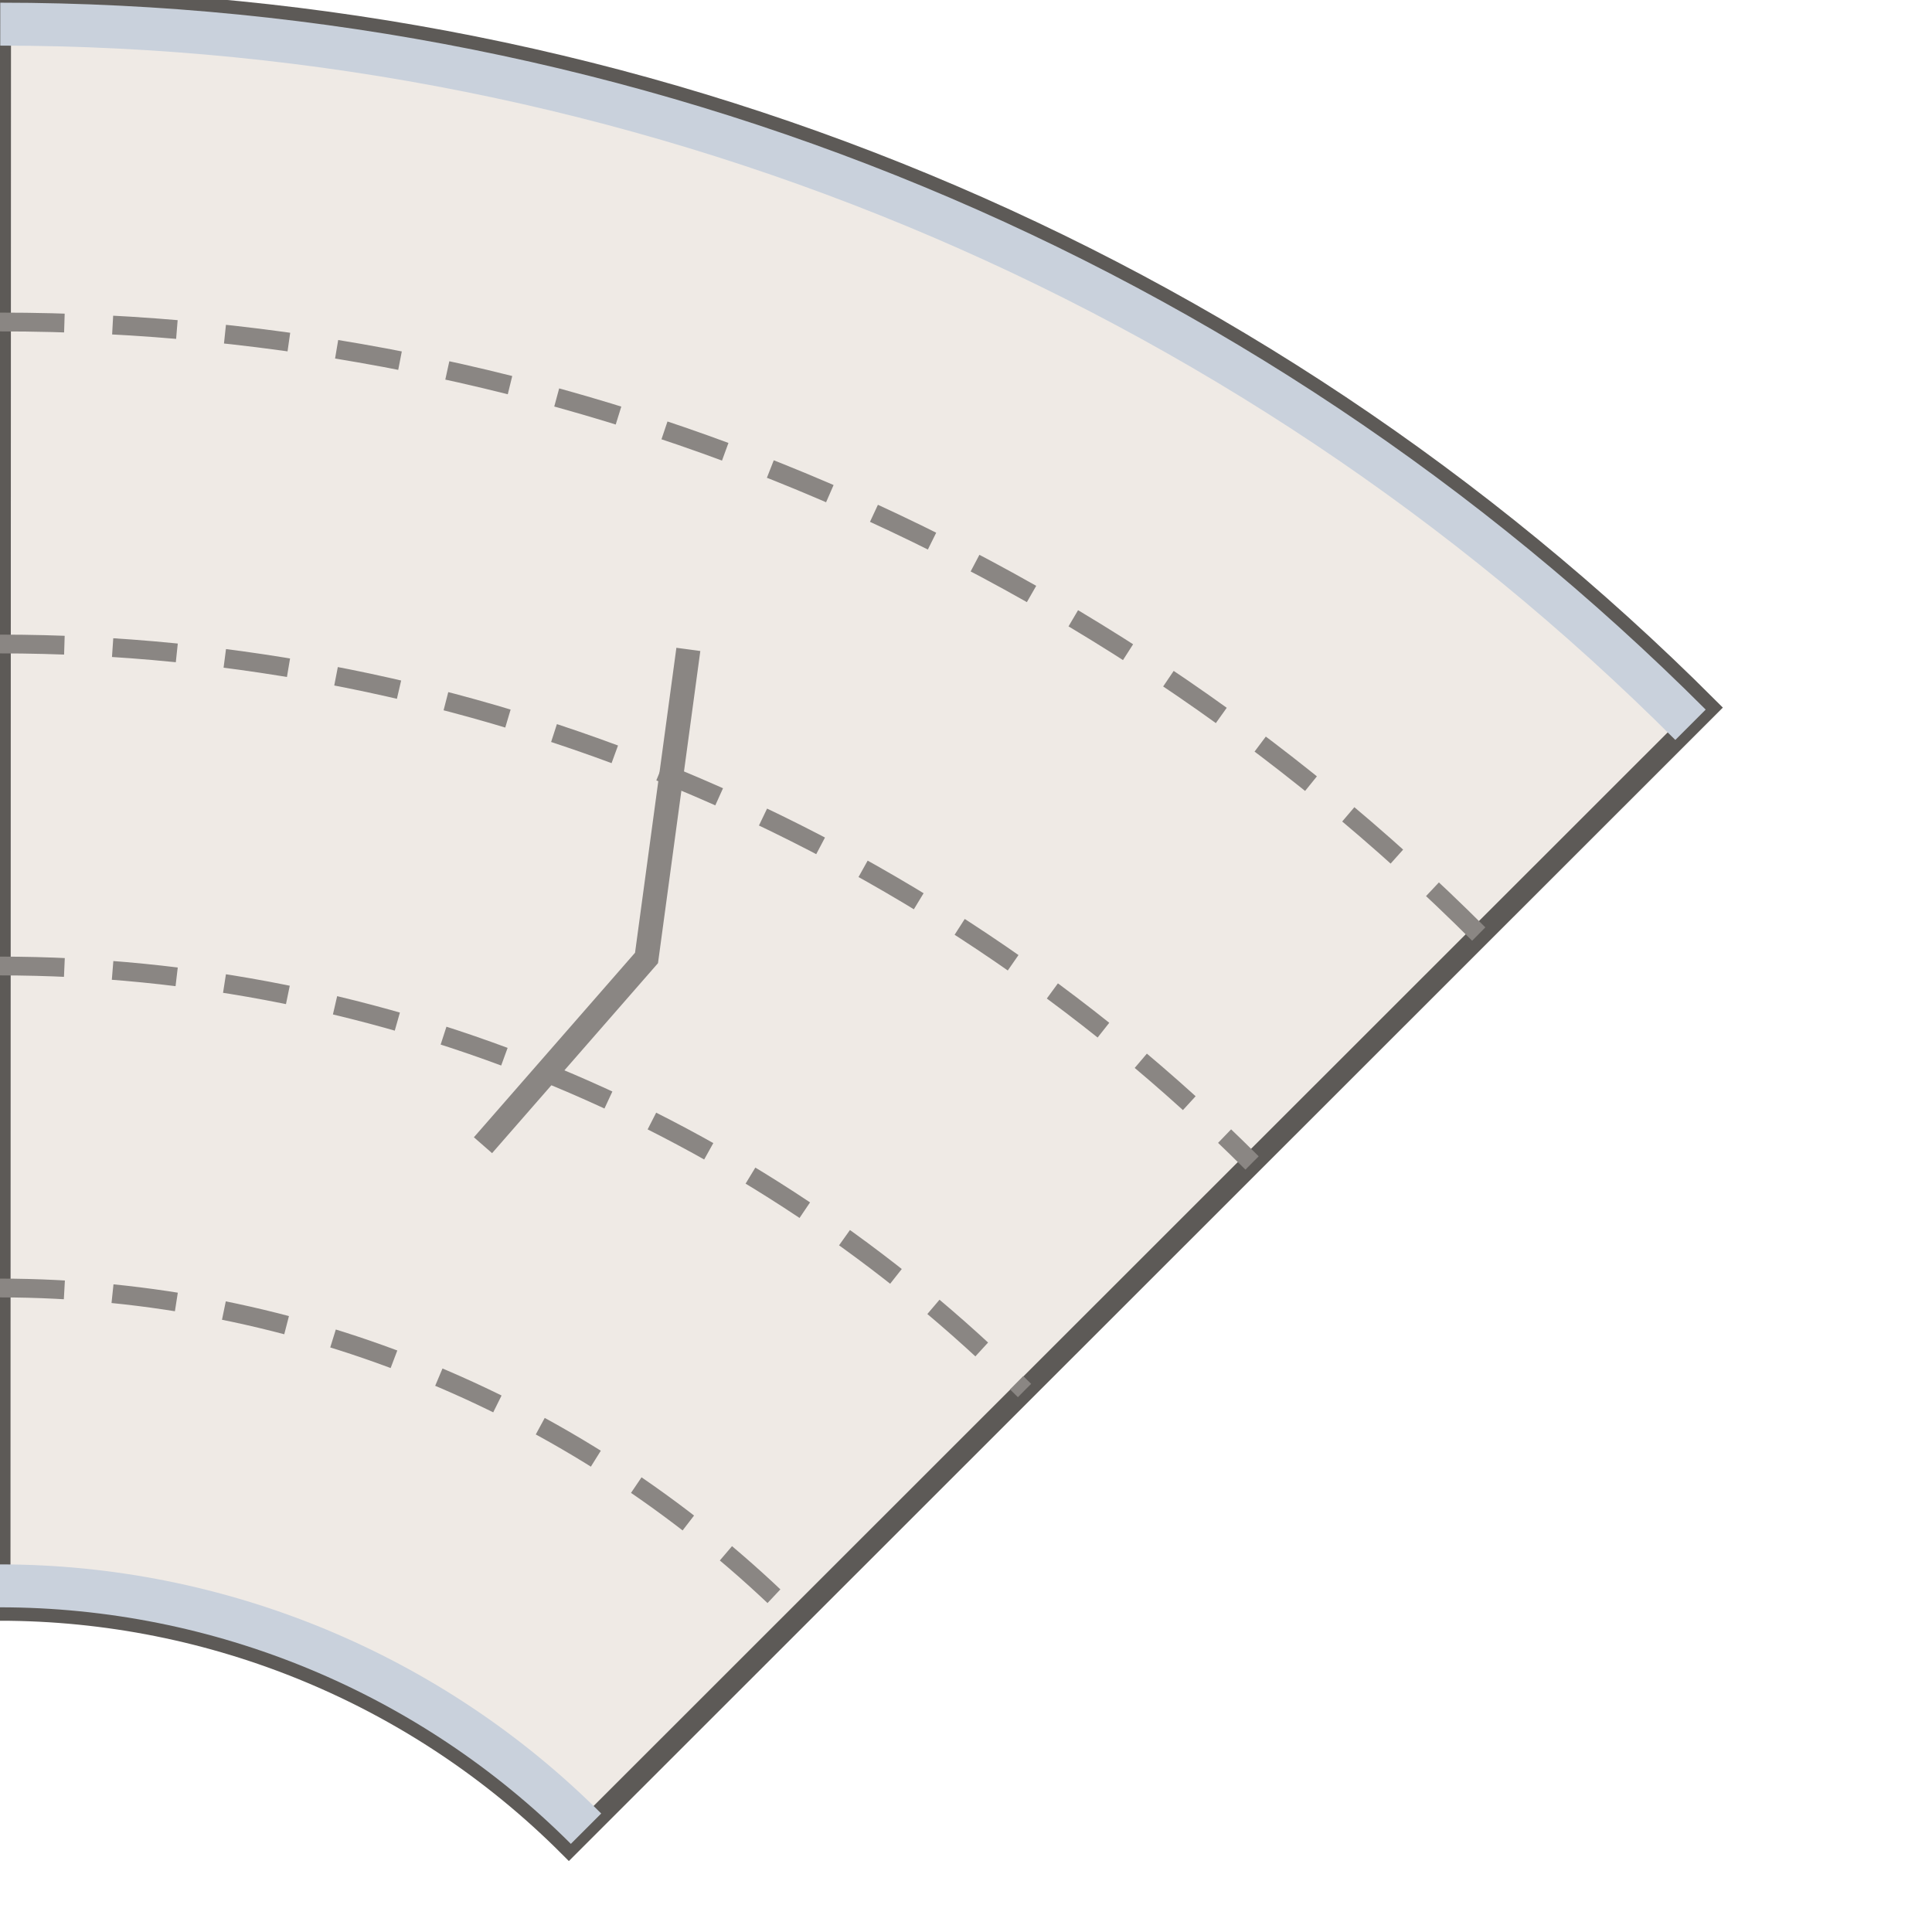
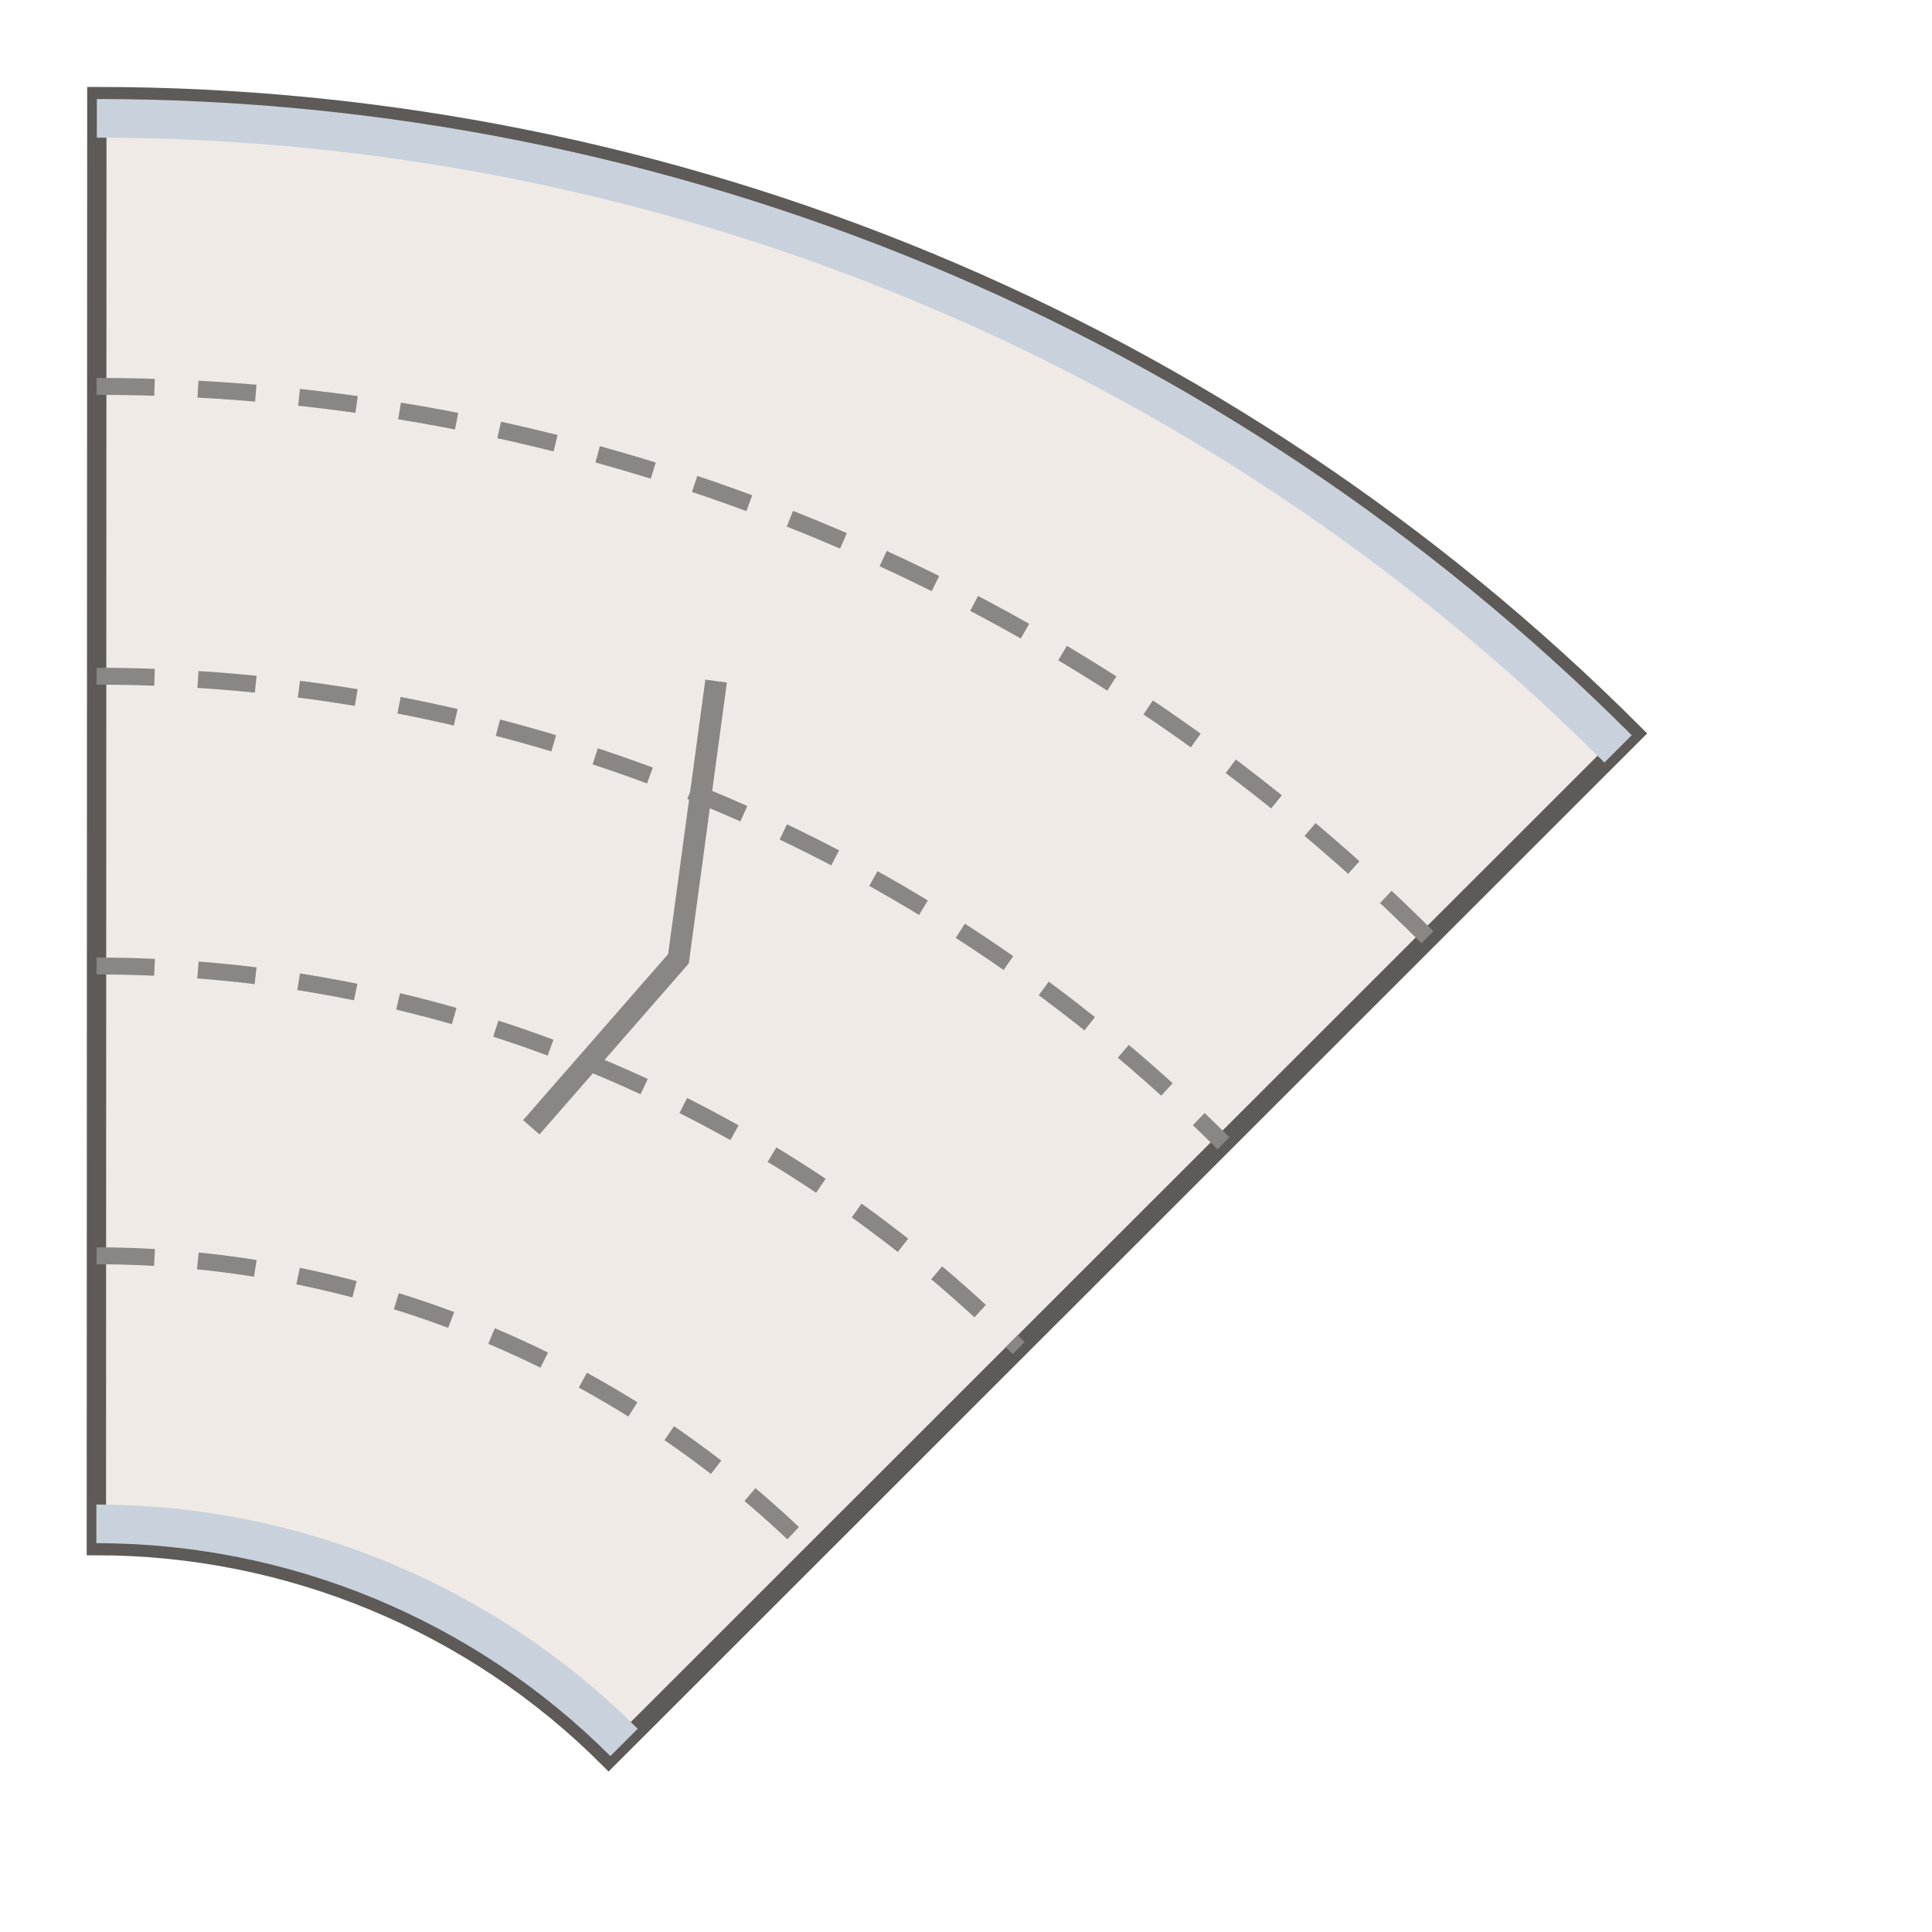
- <svg xmlns="http://www.w3.org/2000/svg" width="72" height="72" viewBox="-36.0 -36.0 72 72">
+ <svg xmlns="http://www.w3.org/2000/svg" width="80" height="80" viewBox="-40.0 -40.0 80 80">
  <path d="M -35.99 -36.00 A 90.00 90.00 0 0 1 27.64 -9.63 L -14.80 32.79 A 30.00 30.00 0 0 0 -36.01 24.00 Z" fill="#efeae5" stroke="#5d5a57" stroke-width="0.8" />
  <path d="M -35.99 -35.10 A 89.10 89.10 0 0 1 27.00 -8.99" fill="none" stroke="#c9d1dc" stroke-width="1.6" />
  <path d="M -36.01 23.10 A 30.90 30.90 0 0 1 -14.16 32.15" fill="none" stroke="#c9d1dc" stroke-width="1.6" />
  <path d="M -36.00 12.00 A 42.00 42.00 0 0 1 -6.31 24.31" fill="none" stroke="#8a8683" stroke-width="0.7" stroke-dasharray="2.4,1.8" />
  <path d="M -36.00 -0.00 A 54.00 54.00 0 0 1 2.18 15.82" fill="none" stroke="#8a8683" stroke-width="0.7" stroke-dasharray="2.4,1.8" />
  <path d="M -36.00 -12.00 A 66.00 66.00 0 0 1 10.66 7.34" fill="none" stroke="#8a8683" stroke-width="0.7" stroke-dasharray="2.4,1.8" />
  <path d="M -36.00 -24.00 A 78.00 78.00 0 0 1 19.15 -1.15" fill="none" stroke="#8a8683" stroke-width="0.7" stroke-dasharray="2.4,1.8" />
  <path d="M -14.52 -12.04 L -11.56 -0.82 L -14.52 7.96" fill="none" stroke="#8a8683" stroke-width="0.9" transform="rotate(22.5 -13.04 -1.43)" />
</svg>
